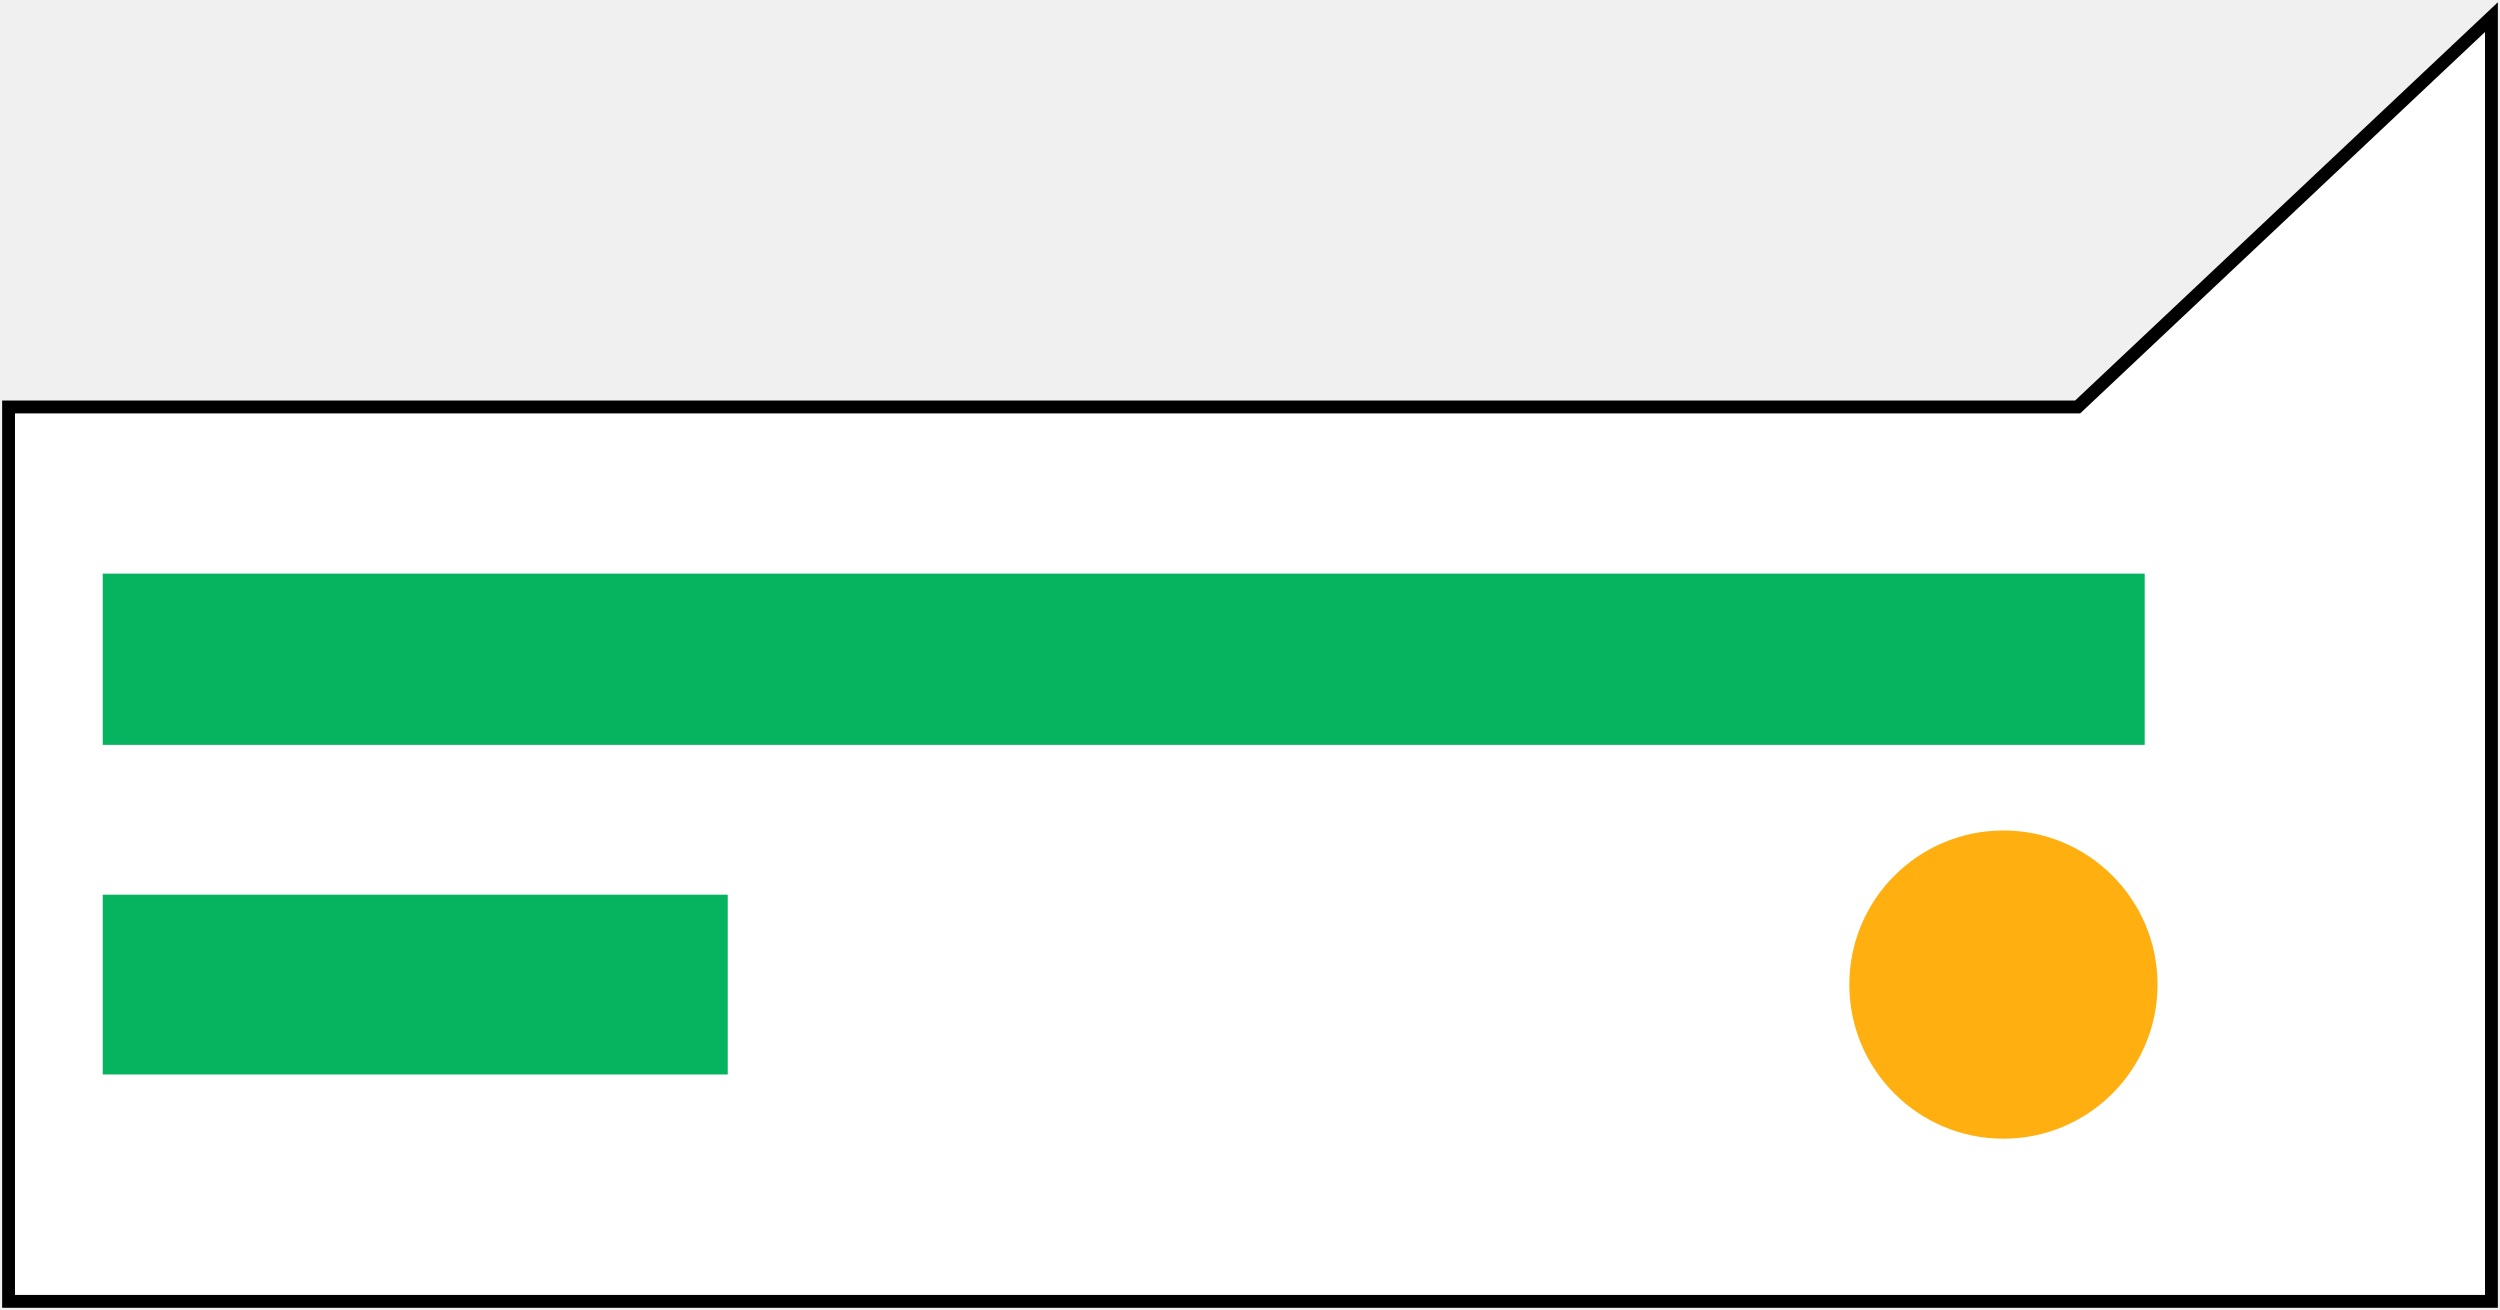
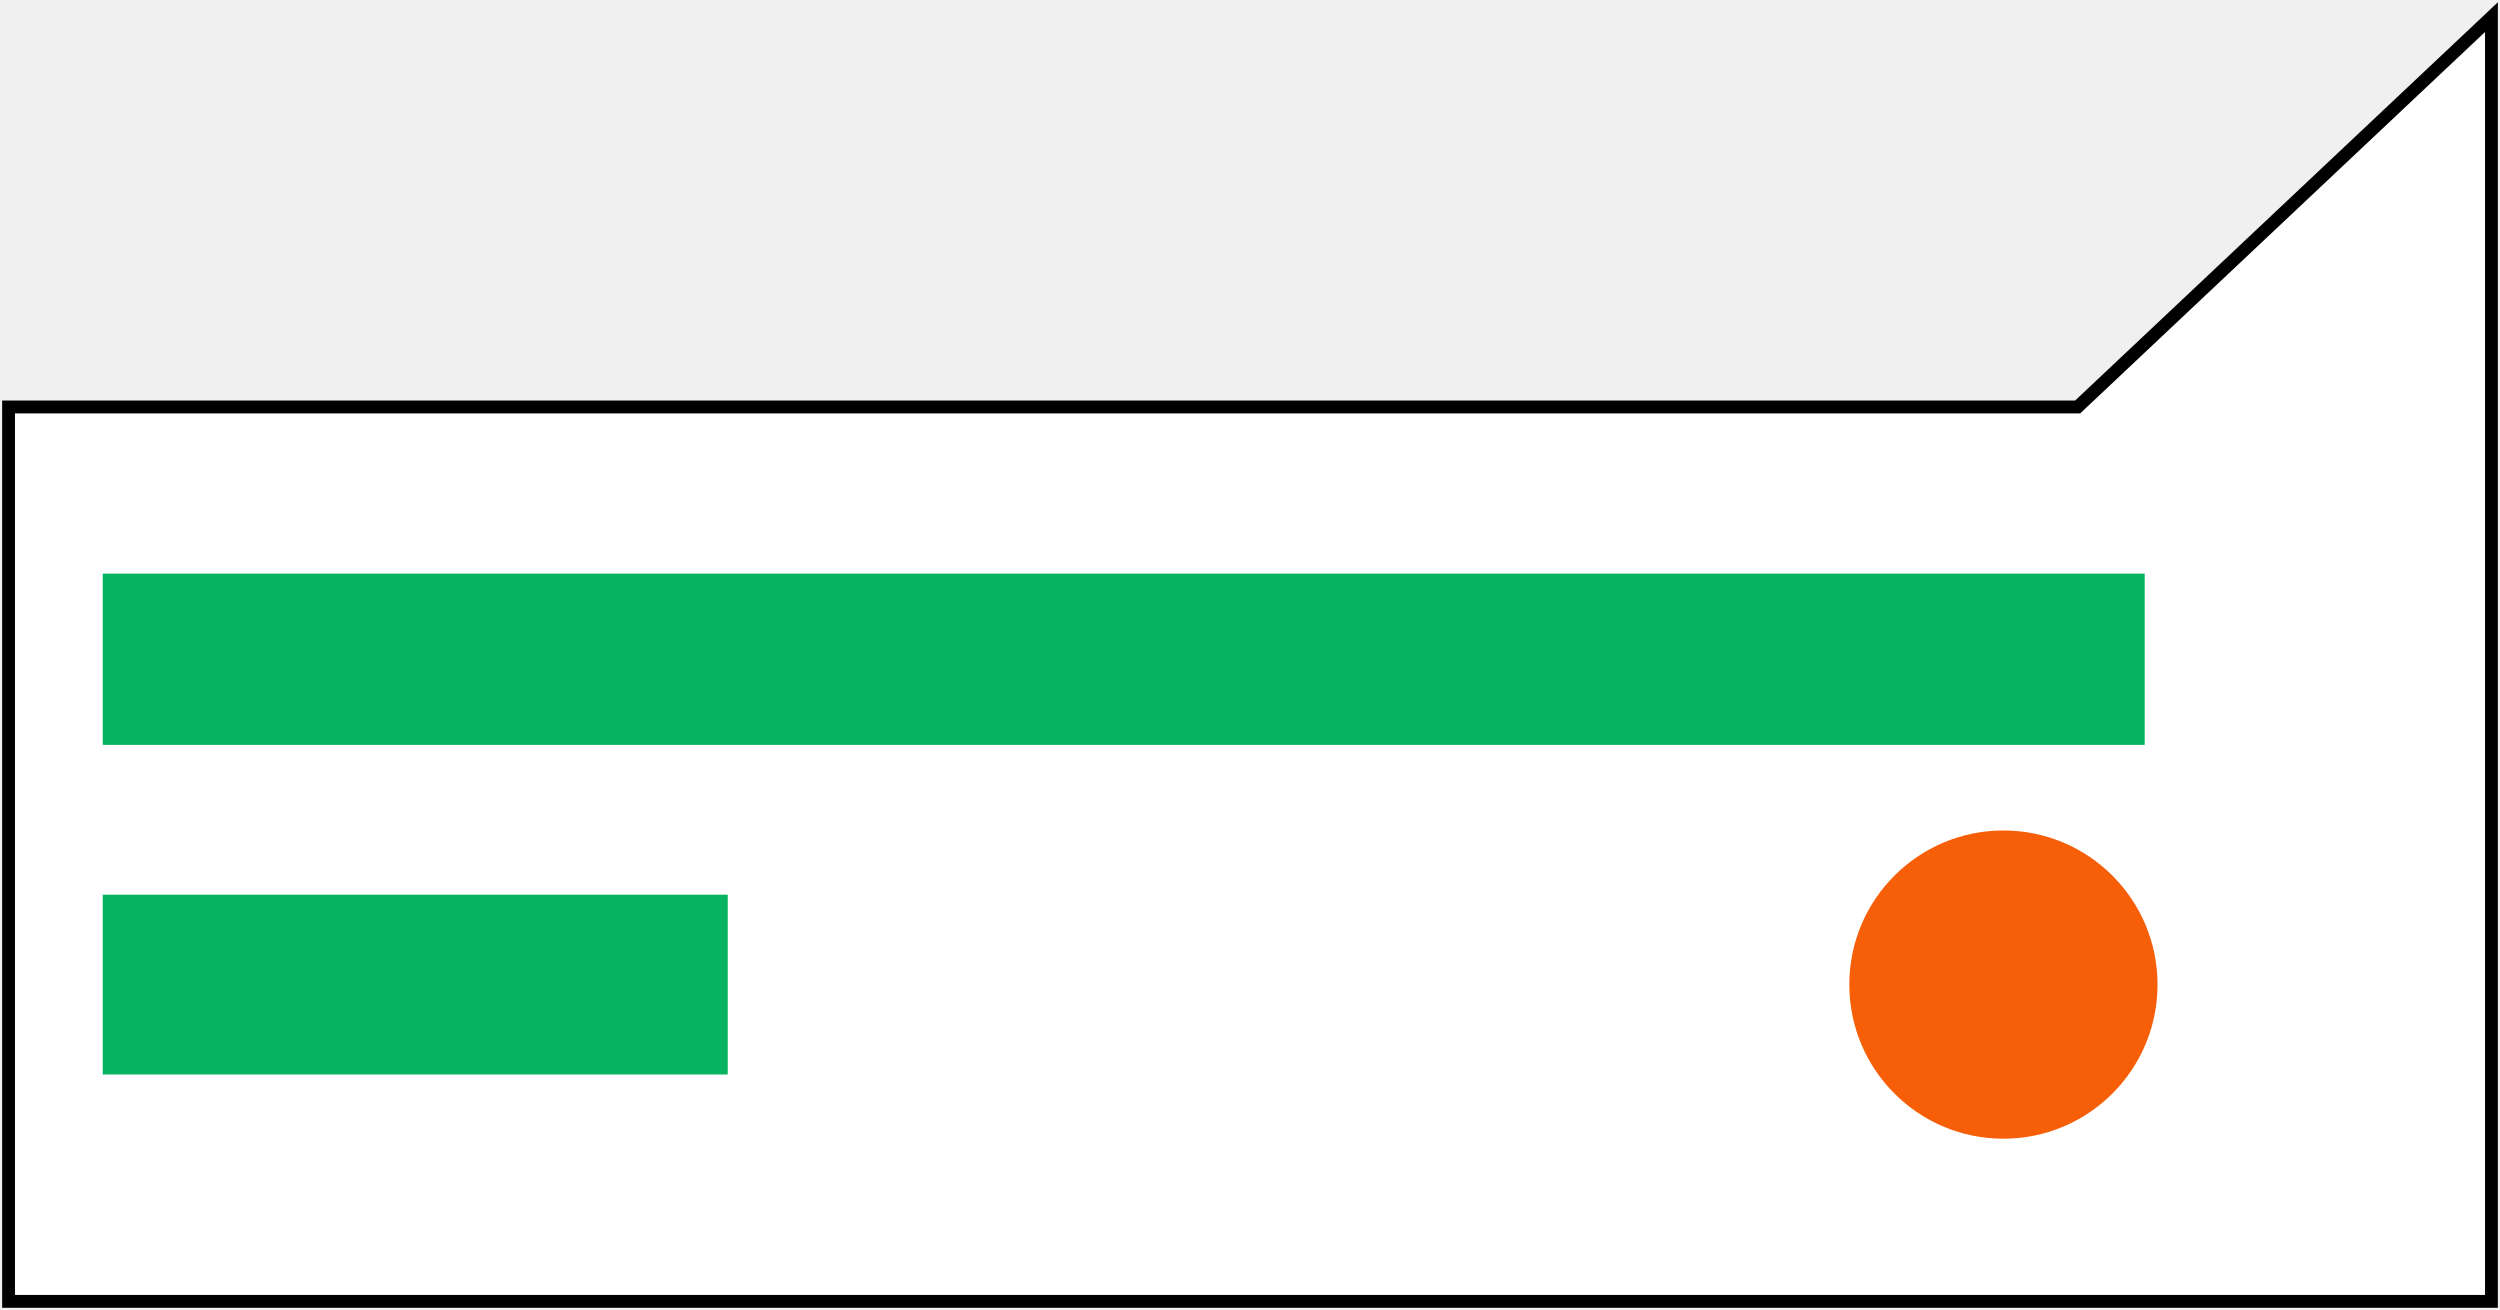
<svg xmlns="http://www.w3.org/2000/svg" width="584" height="306" viewBox="0 0 584 306" fill="none">
  <path d="M2 95.071V304H582V4L485.333 95.071H2Z" fill="white" stroke="black" stroke-width="3" />
  <rect x="24" y="134" width="477" height="40" fill="#06B45F" />
  <rect x="24" y="209" width="146" height="42" fill="#06B45F" />
-   <circle cx="468" cy="230" r="36" fill="#FFAF10" />
+   <circle cx="468" cy="230" r="36" fill="#F65E08" />
</svg>
